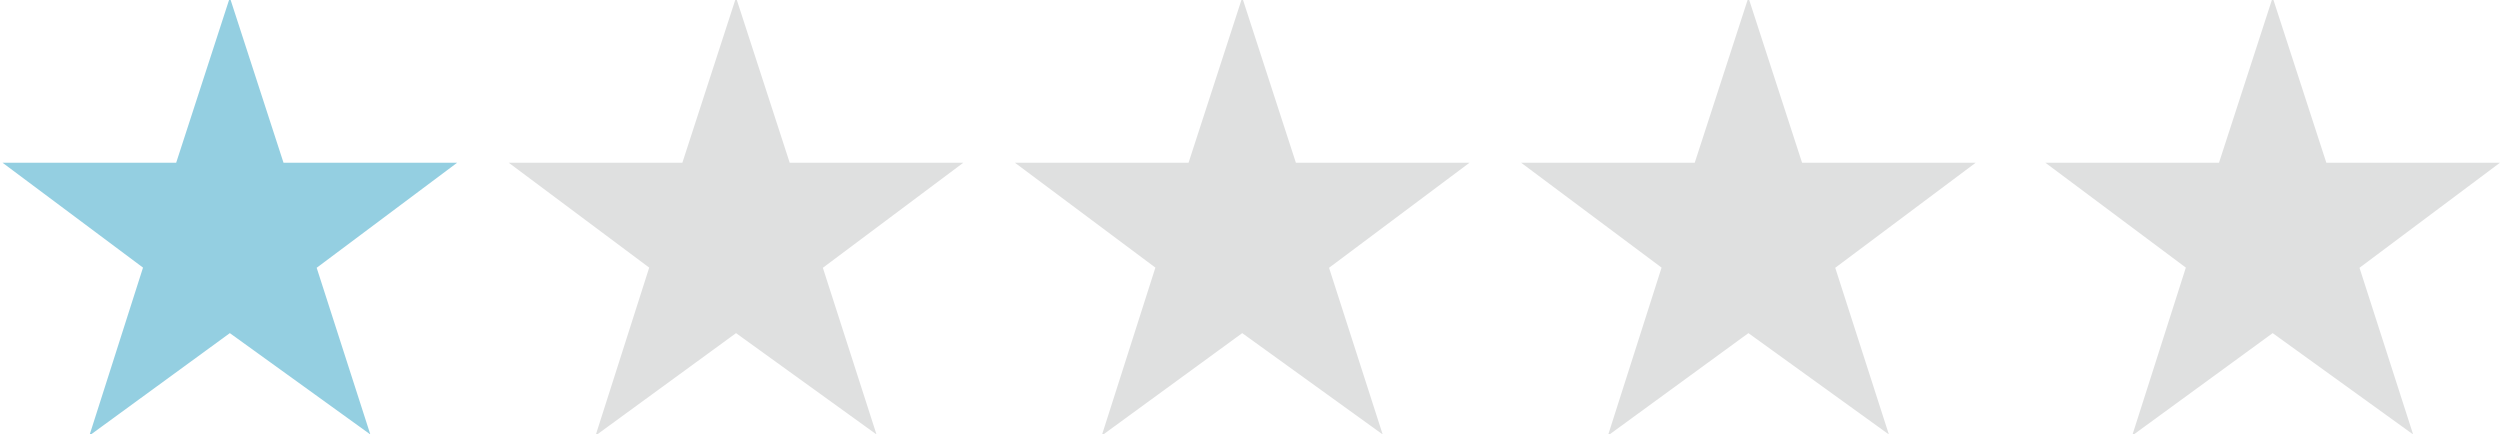
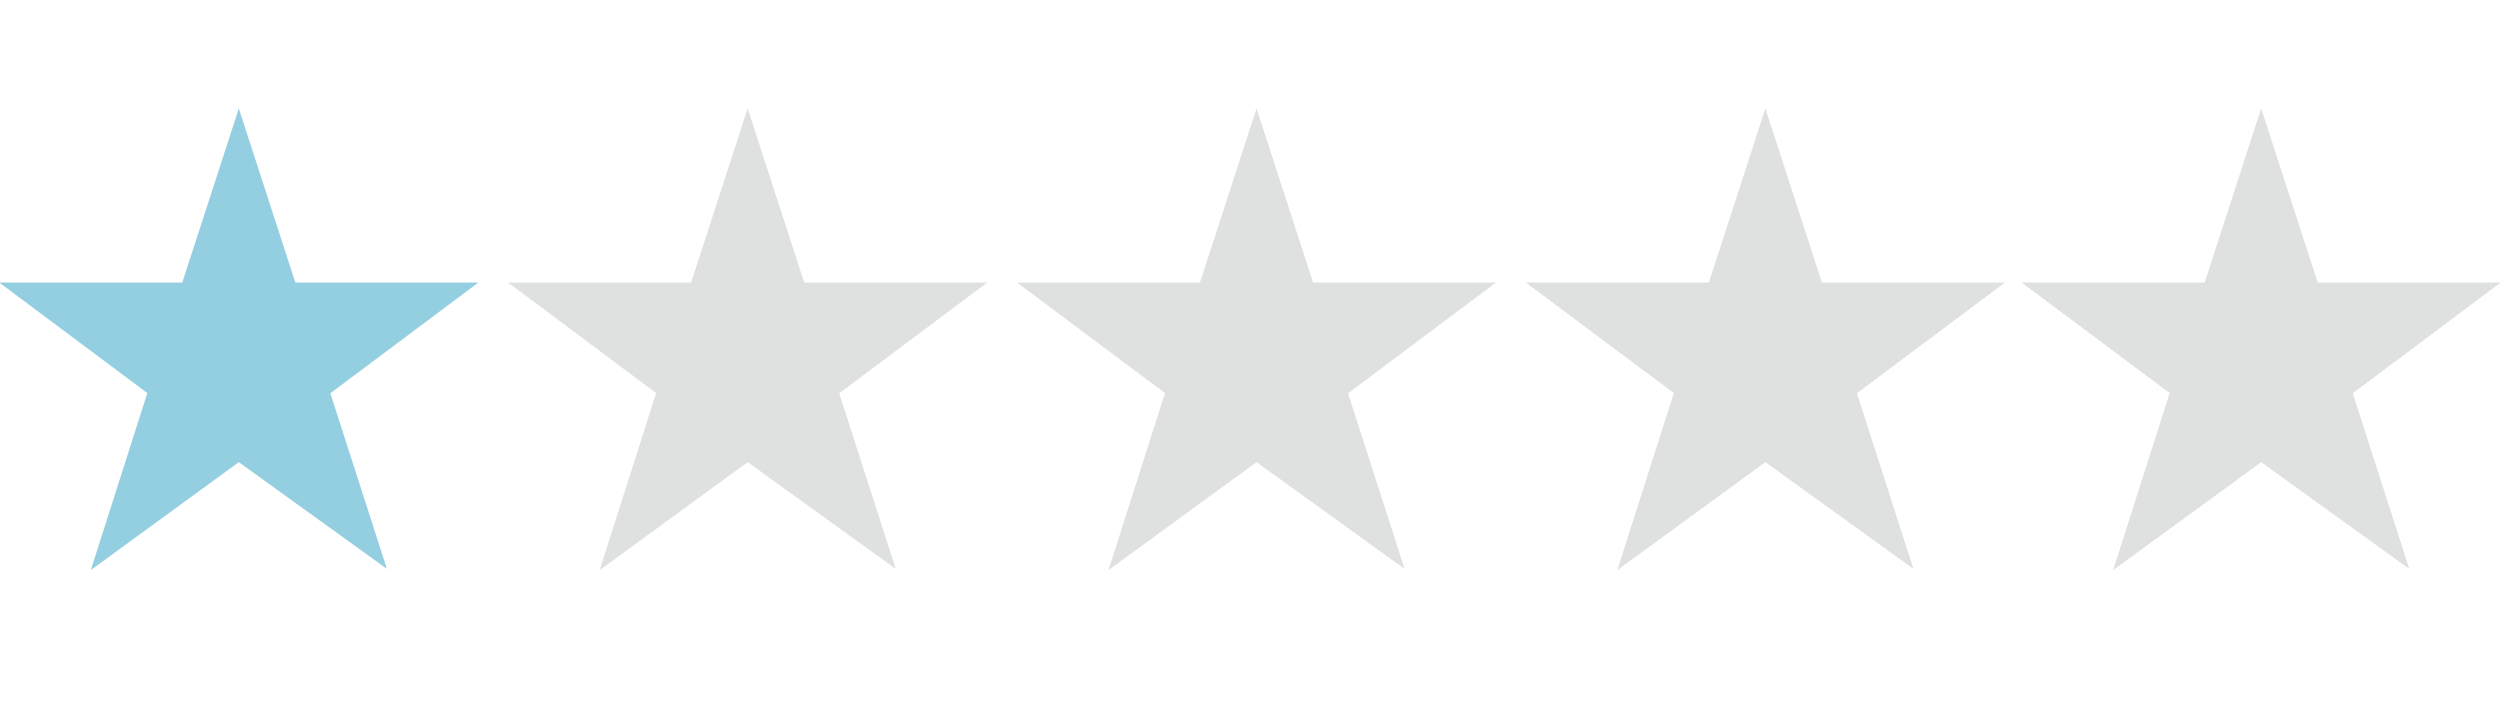
- <svg xmlns="http://www.w3.org/2000/svg" version="1.1" id="Layer_1" x="0px" y="0px" width="138.289px" height="24px" viewBox="0 0 138.289 24" enable-background="new 0 0 138.289 24" xml:space="preserve">
-   <polygon fill="#94CFE1" points="12.714,-0.136 15.682,9 25.289,9 17.517,14.813 20.485,24.032 12.714,18.427 4.943,24.096   7.911,14.803 0.139,9 9.746,9 " />
-   <polygon fill="#DFE0E0" points="40.714,-0.136 43.682,9 53.289,9 45.517,14.813 48.484,24.032 40.714,18.427 32.943,24.096   35.911,14.803 28.139,9 37.746,9 " />
-   <polygon fill="#DFE0E0" points="68.714,-0.136 71.682,9 81.289,9 73.517,14.813 76.484,24.032 68.714,18.427 60.943,24.096   63.911,14.803 56.139,9 65.746,9 " />
-   <polygon fill="#DFE0E0" points="96.714,-0.136 99.682,9 109.289,9 101.517,14.813 104.484,24.032 96.714,18.427 88.943,24.096   91.911,14.803 84.139,9 93.746,9 " />
-   <polygon fill="#DFE0E0" points="125.714,-0.136 128.682,9 138.289,9 130.517,14.813 133.484,24.032 125.714,18.427 117.943,24.096   120.911,14.803 113.139,9 122.746,9 " />
+ <svg xmlns="http://www.w3.org/2000/svg" version="1.1" id="Layer_1" x="0px" y="0px" width="70px" height="20px" viewBox="0 0 70 20" enable-background="new 0 0 70 20" xml:space="preserve">
+   <polygon fill="#94CFE1" points="6.687,3.037 8.27,7.91 13.396,7.91 9.25,11.011 10.833,15.929 6.687,12.94 2.542,15.963   4.125,11.006 -0.022,7.91 5.104,7.91 " />
+   <polygon fill="#DFE0E0" points="20.934,3.037 22.518,7.91 27.644,7.91 23.498,11.011 25.081,15.929 20.934,12.94 16.79,15.963   18.372,11.006 14.226,7.91 19.351,7.91 " />
+   <polygon fill="#DFE0E0" points="35.183,3.037 36.766,7.91 41.891,7.91 37.746,11.011 39.328,15.929 35.183,12.94 31.037,15.963   32.62,11.006 28.474,7.91 33.6,7.91 " />
+   <polygon fill="#DFE0E0" points="49.43,3.037 51.014,7.91 56.139,7.91 51.994,11.011 53.576,15.929 49.43,12.94 45.285,15.963   46.867,11.006 42.721,7.91 47.848,7.91 " />
+   <polygon fill="#DFE0E0" points="63.313,3.037 64.896,7.91 70.021,7.91 65.877,11.011 67.459,15.929 63.313,12.94 59.168,15.963   60.75,11.006 56.605,7.91 61.73,7.91 " />
</svg>
